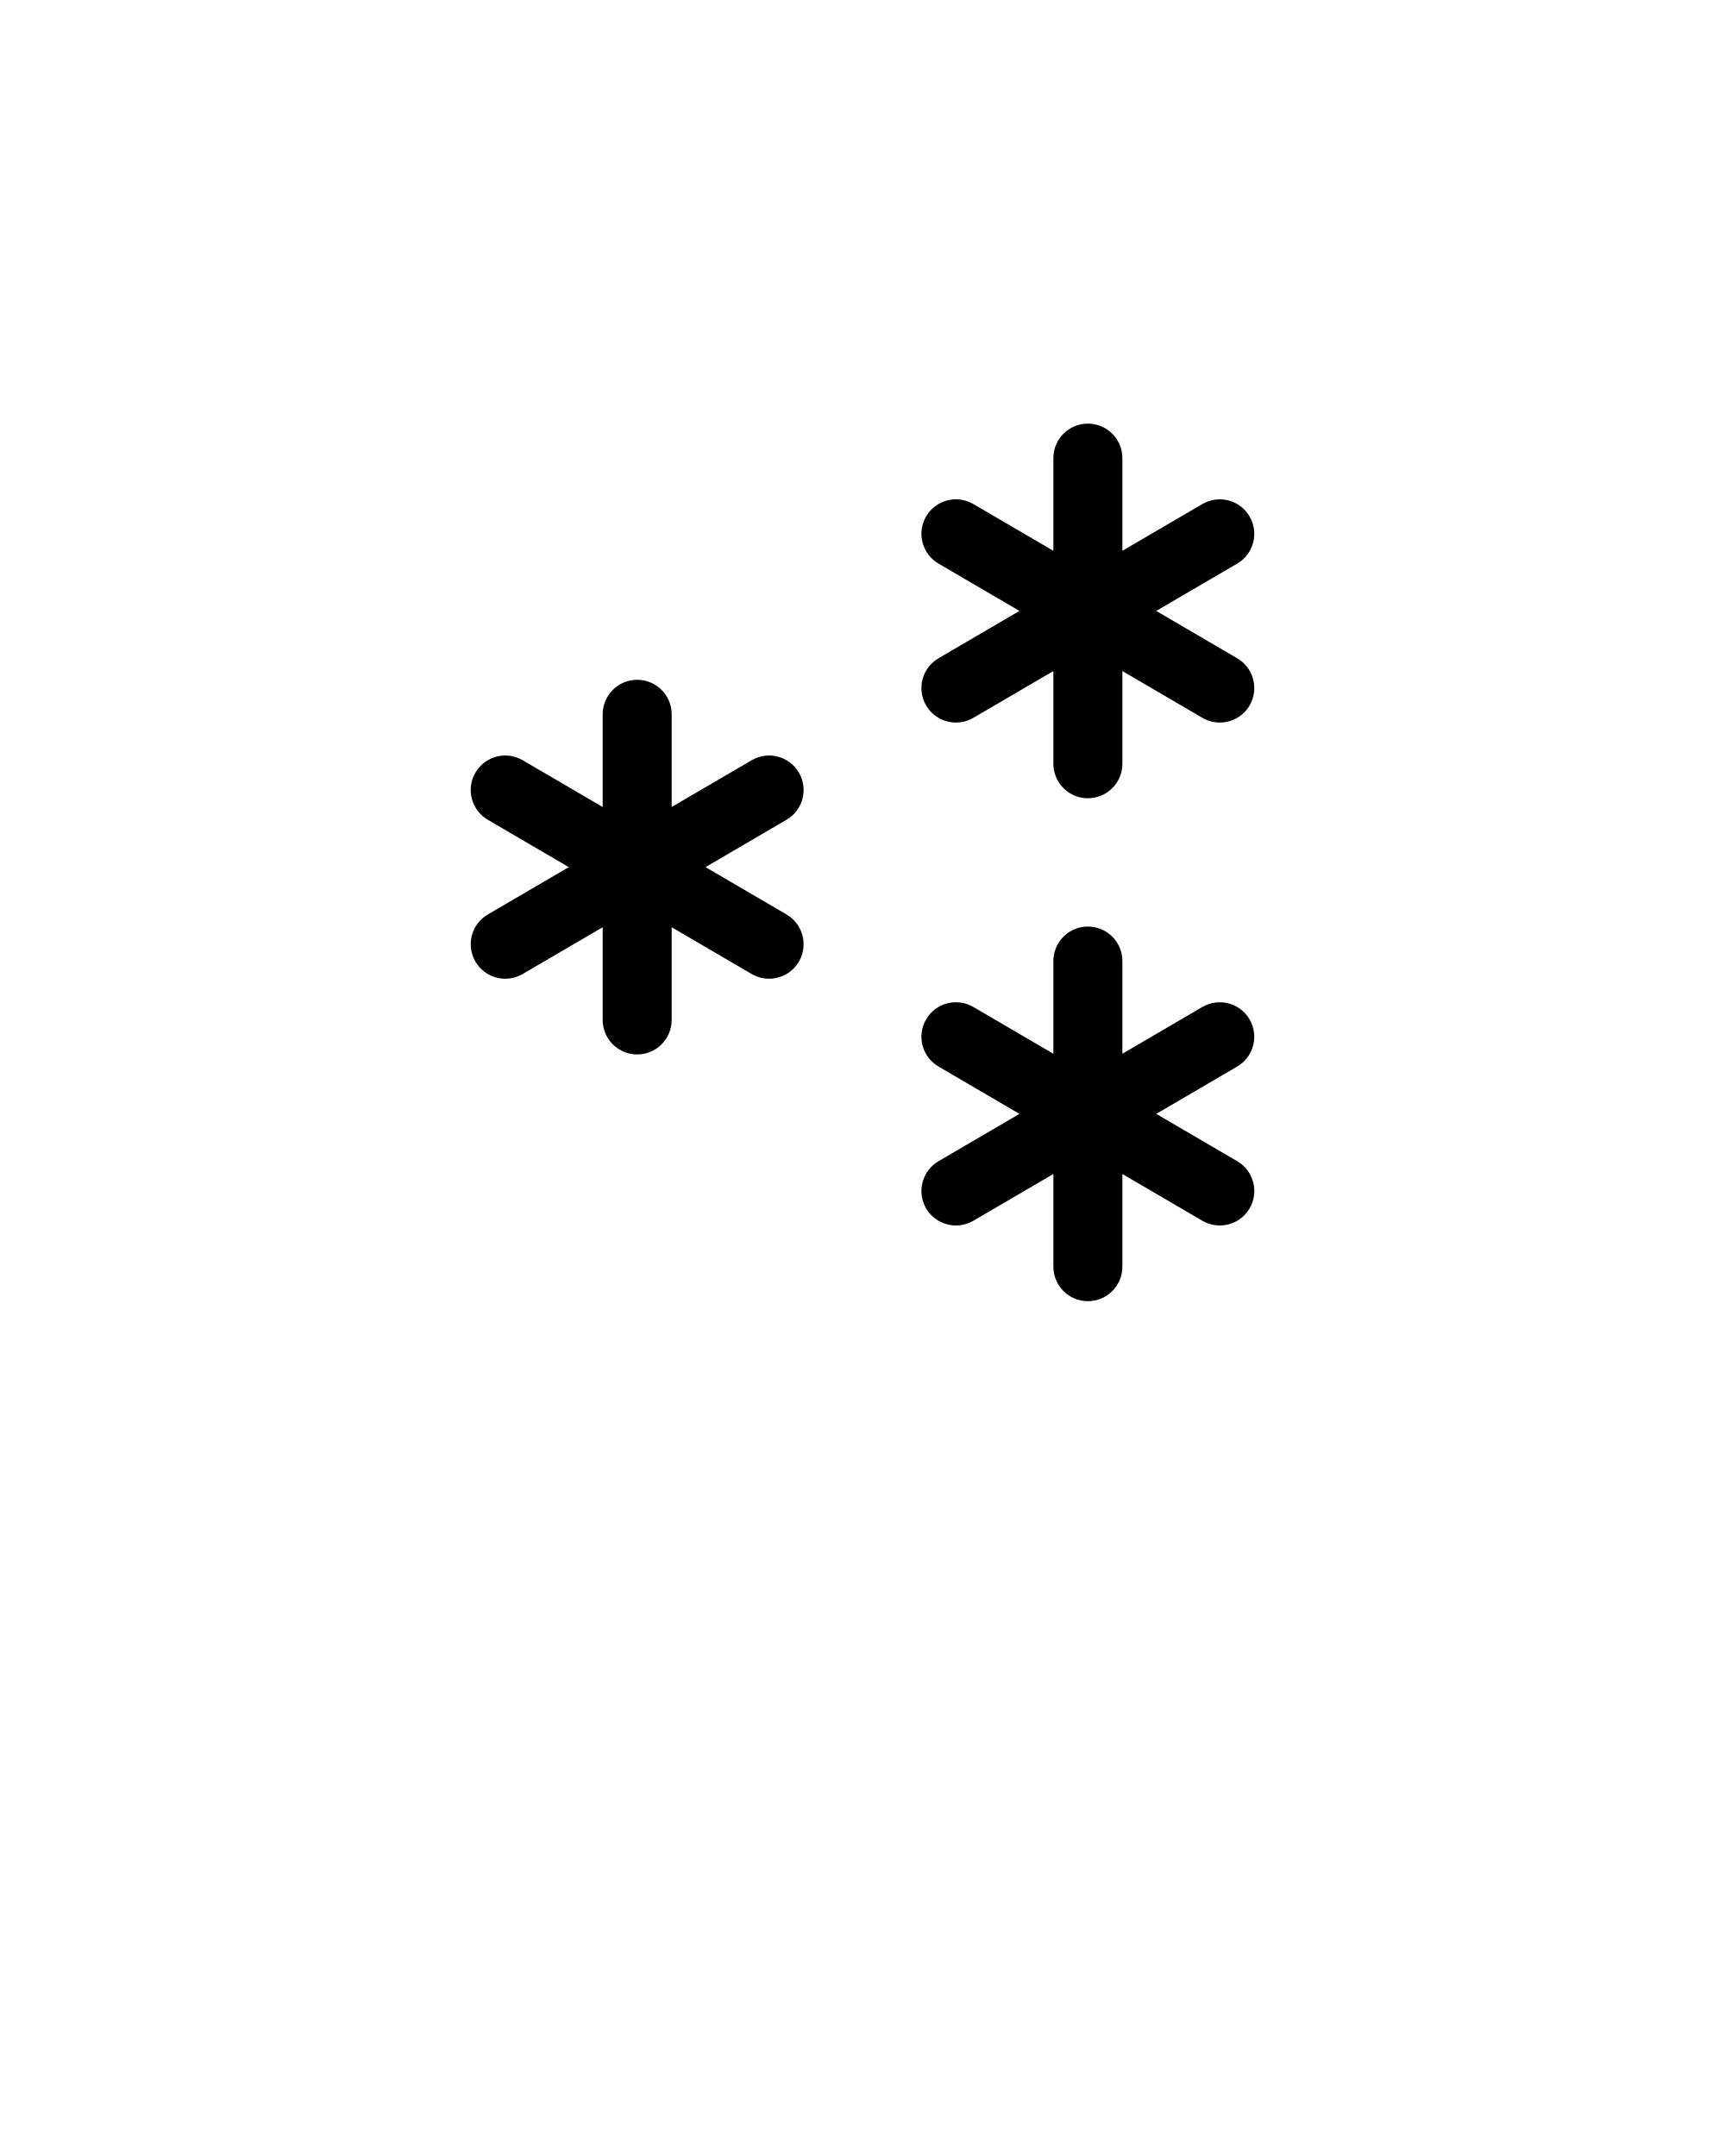
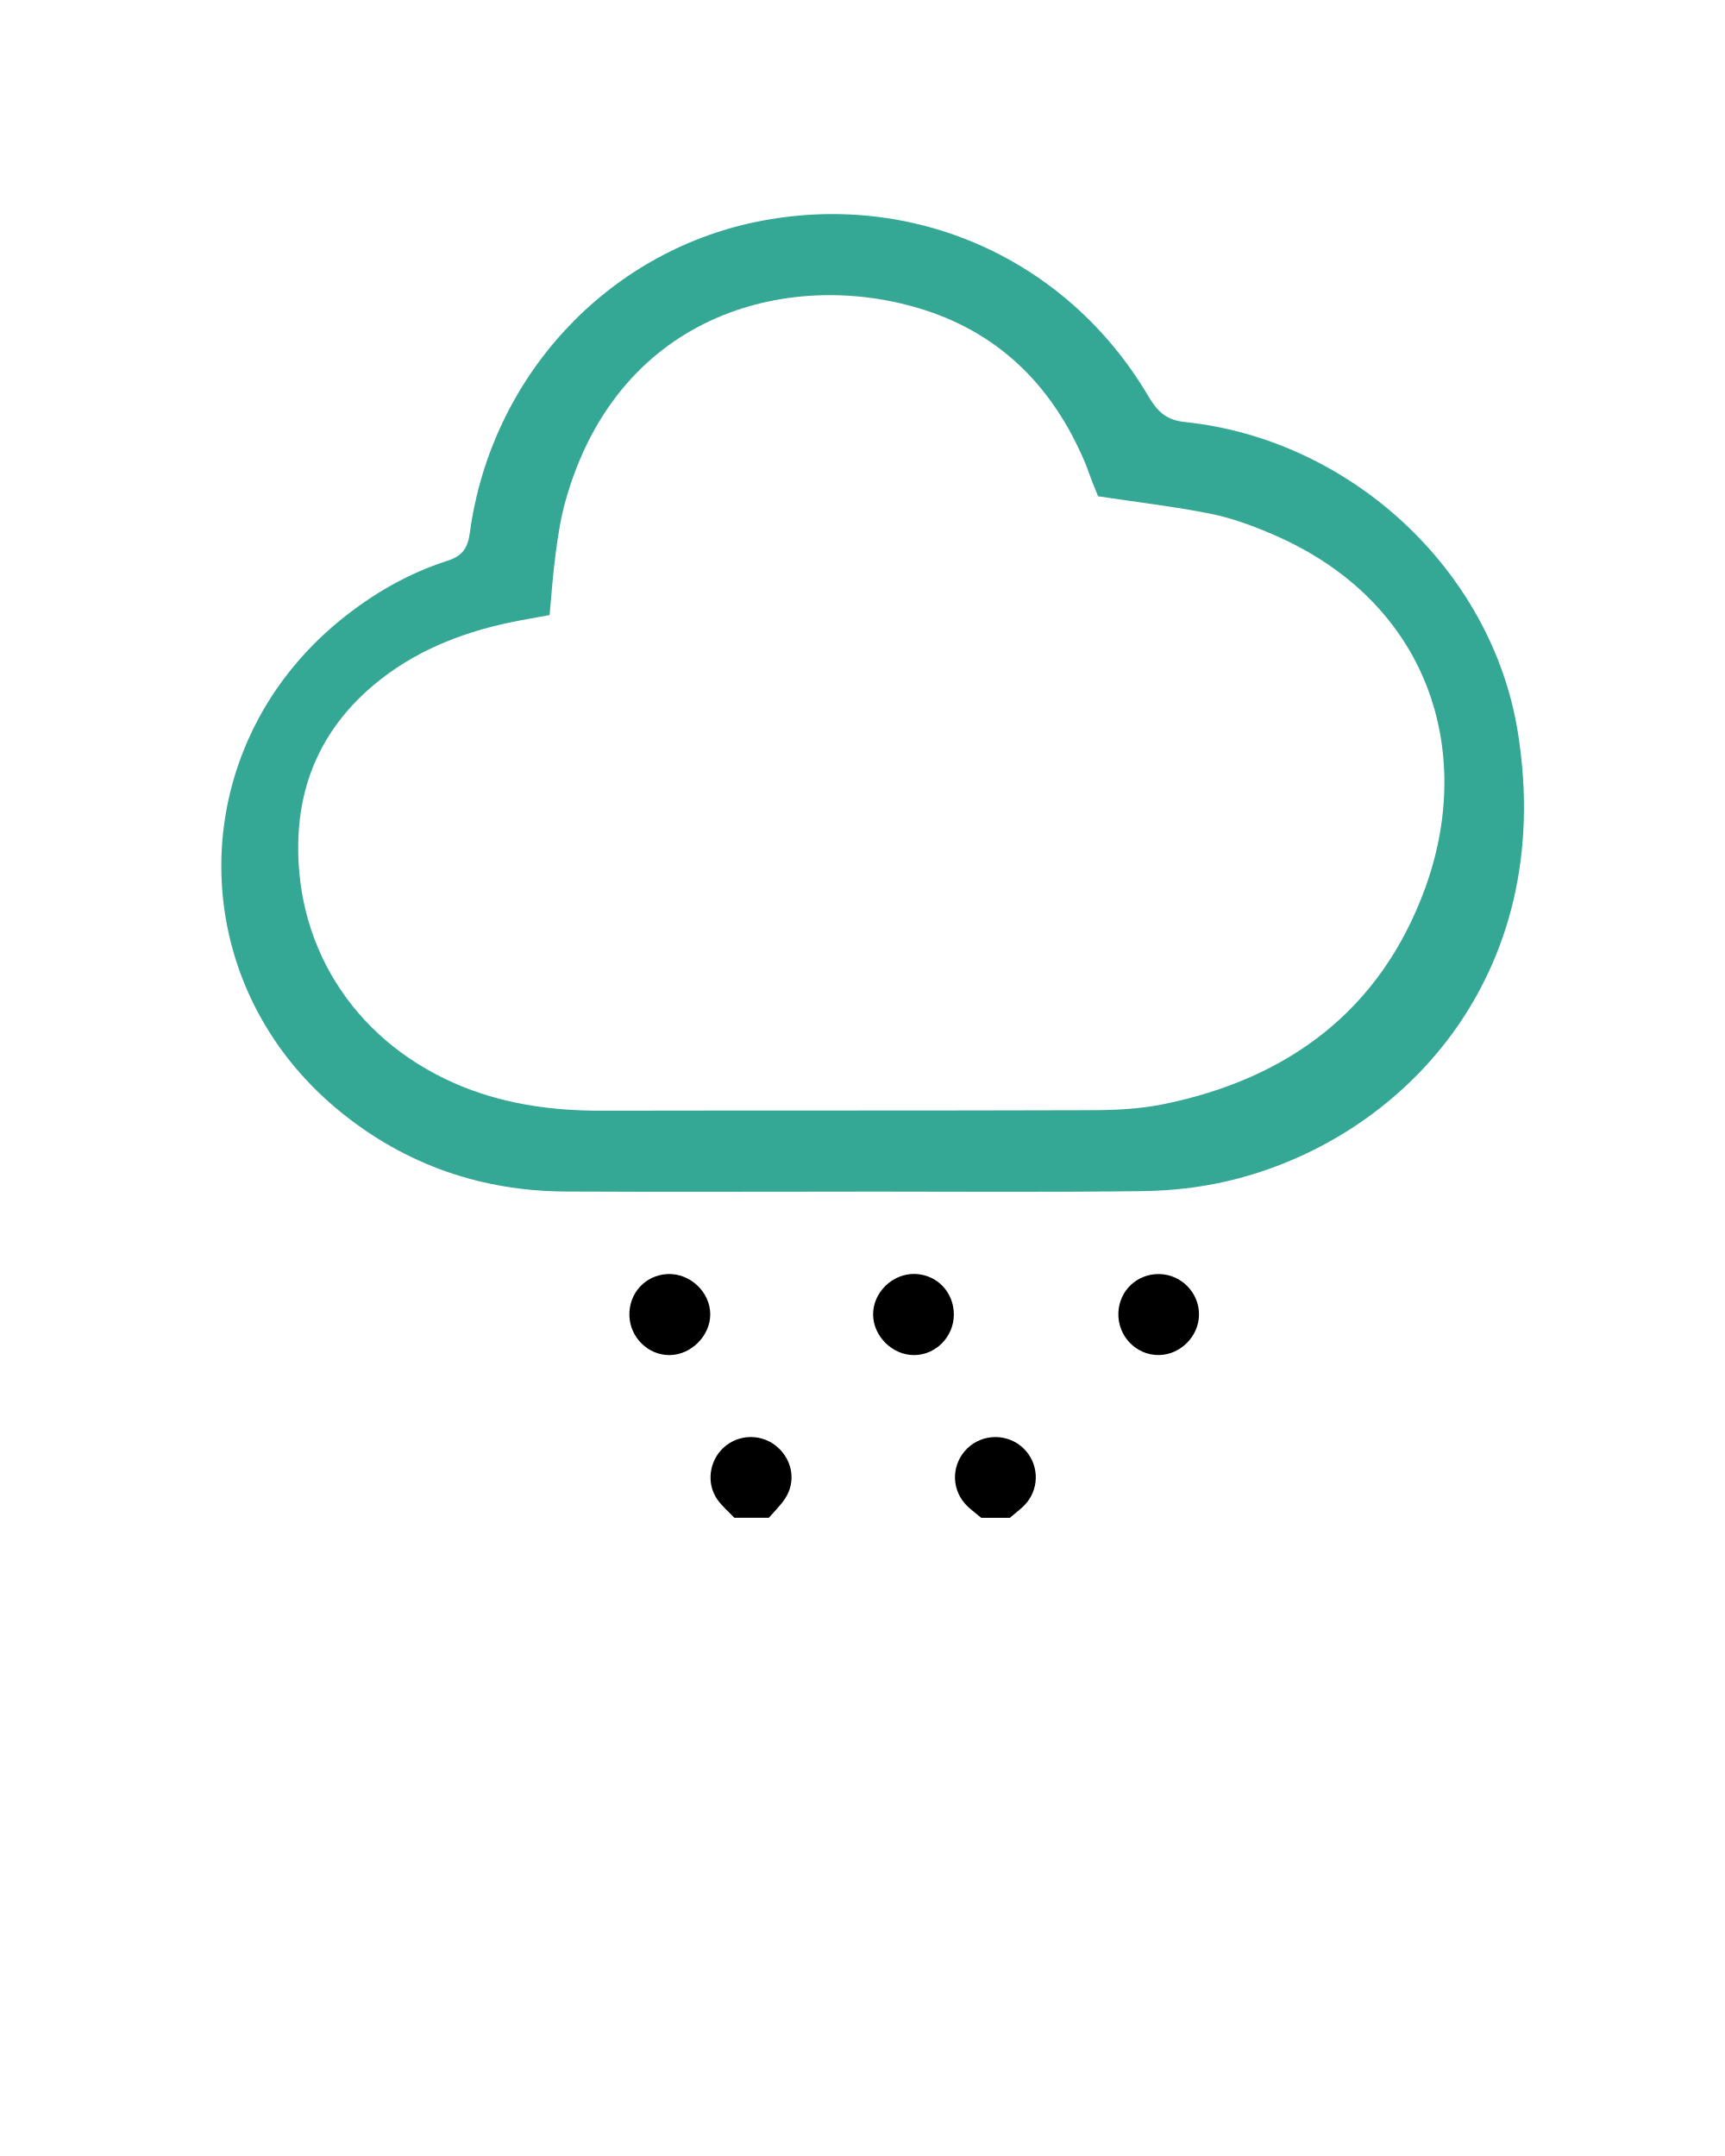
<svg xmlns="http://www.w3.org/2000/svg" version="1.1" x="0px" y="0px" viewBox="0 0 100 125" enable-background="new 0 0 100 100" xml:space="preserve">
  <g>
-     <path fill="#000000" d="M46.312,44.793c-0.558-0.953-1.781-1.274-2.736-0.717l-4.638,2.711l0-5.374c0-1.104-0.896-2-2-2   s-2,0.896-2,2l0,5.375l-4.64-2.712c-0.955-0.559-2.179-0.236-2.736,0.717c-0.558,0.954-0.236,2.178,0.717,2.736l4.695,2.745   l-4.694,2.744c-0.954,0.558-1.275,1.782-0.717,2.736c0.372,0.636,1.041,0.99,1.729,0.99c0.343,0,0.69-0.088,1.007-0.273   l4.639-2.712l0,5.375c0,1.104,0.896,2,2,2s2-0.896,2-2l0-5.374l4.638,2.711c0.317,0.186,0.665,0.273,1.007,0.273   c0.688,0,1.356-0.354,1.729-0.99c0.558-0.954,0.236-2.179-0.717-2.736L40.9,50.273l4.695-2.745   C46.549,46.971,46.87,45.747,46.312,44.793z" />
-     <path fill="#000000" d="M71.721,38.165l-4.694-2.745l4.694-2.744c0.953-0.558,1.274-1.782,0.717-2.736   c-0.557-0.953-1.782-1.273-2.736-0.717l-4.637,2.711V26.56c0-1.104-0.896-2-2-2s-2,0.896-2,2v5.375l-4.64-2.712   c-0.955-0.558-2.18-0.237-2.736,0.717c-0.558,0.954-0.236,2.178,0.717,2.736L59.1,35.42l-4.694,2.745   c-0.953,0.558-1.274,1.782-0.717,2.736c0.372,0.636,1.041,0.991,1.729,0.991c0.343,0,0.69-0.088,1.008-0.274l4.639-2.712v5.375   c0,1.104,0.896,2,2,2s2-0.896,2-2v-5.374l4.638,2.711c0.317,0.186,0.665,0.274,1.008,0.274c0.688,0,1.356-0.355,1.729-0.991   C72.995,39.947,72.674,38.722,71.721,38.165z" />
-     <path fill="#000000" d="M72.438,59.099c-0.557-0.952-1.782-1.273-2.736-0.717l-4.637,2.711v-5.374c0-1.104-0.896-2-2-2   s-2,0.896-2,2v5.375l-4.64-2.712c-0.955-0.559-2.18-0.236-2.736,0.717c-0.558,0.954-0.236,2.179,0.717,2.736L59.1,64.58   l-4.694,2.744c-0.953,0.558-1.274,1.782-0.717,2.736c0.372,0.636,1.041,0.99,1.729,0.99c0.343,0,0.69-0.088,1.008-0.273   l4.639-2.712v5.375c0,1.104,0.896,2,2,2s2-0.896,2-2v-5.374l4.638,2.711c0.317,0.186,0.665,0.273,1.008,0.273   c0.688,0,1.356-0.354,1.729-0.99c0.558-0.954,0.236-2.179-0.717-2.736l-4.694-2.744l4.694-2.745   C72.674,61.277,72.995,60.053,72.438,59.099z" />
+     <path fill-rule="evenodd" clip-rule="evenodd" d="M45.086,83.913c-0.896-0.805-2.264-0.793-3.145,0.023   c-0.829,0.768-1.006,2.067-0.358,2.996c0.274,0.396,0.658,0.713,0.989,1.066c0.666,0,1.332,0,1.998,0   c0.315-0.366,0.67-0.704,0.935-1.103C46.148,85.928,45.957,84.695,45.086,83.913z" />
+     <path fill-rule="evenodd" clip-rule="evenodd" d="M56.063,83.987c-0.86,0.847-0.948,2.2-0.162,3.146   c0.275,0.33,0.65,0.58,0.979,0.866c0.554,0,1.108,0,1.664,0c0.325-0.289,0.698-0.54,0.971-0.871   c0.78-0.944,0.684-2.311-0.175-3.149C58.434,83.094,56.965,83.098,56.063,83.987z" />
+     <path fill-rule="evenodd" clip-rule="evenodd" fill="#34A895" d="M87.991,42.454c-1.52-9.464-9.764-16.996-19.298-17.985   c-1.117-0.116-1.615-0.641-2.126-1.506c-4.722-8-13.687-11.961-22.748-10.095c-8.682,1.789-15.355,9.013-16.579,18.001   c-0.12,0.878-0.404,1.358-1.299,1.643c-2.29,0.732-4.349,1.926-6.217,3.446c-9.192,7.496-9.196,21.024,0.01,28.503   c3.798,3.084,8.18,4.594,13.058,4.621c5.599,0.03,11.199,0.007,16.797,0.007c0-0.001,0-0.003,0-0.004   c5.543,0,11.088,0.044,16.631-0.026c1.647-0.021,3.329-0.204,4.933-0.579C81.188,66.137,90.277,56.681,87.991,42.454z M82.615,51.5   c-2.571,7.053-7.906,11.038-15.163,12.517c-1.346,0.274-2.751,0.346-4.131,0.35c-9.481,0.03-18.965,0.01-28.446,0.028   c-2.743,0.007-5.415-0.342-7.978-1.361c-6.068-2.42-9.739-7.829-9.607-14.199c0.077-3.705,1.557-6.758,4.396-9.138   c2.264-1.896,4.916-2.968,7.771-3.586c0.757-0.163,1.523-0.286,2.403-0.451c0.109-1.166,0.192-2.366,0.349-3.556   c0.131-0.986,0.279-1.979,0.539-2.938c3.085-11.252,13.386-13.648,20.945-11.161c4.438,1.459,7.389,4.54,9.195,8.787   c0.151,0.357,0.27,0.728,0.409,1.089c0.119,0.309,0.248,0.611,0.362,0.892c2.31,0.35,4.454,0.597,6.562,1.022   c1.236,0.251,2.45,0.707,3.615,1.21C82.831,34.899,85.517,43.532,82.615,51.5z" />
+     <path fill-rule="evenodd" clip-rule="evenodd" d="M67.216,73.867c-1.288-0.03-2.335,0.955-2.383,2.243   c-0.05,1.348,1.028,2.472,2.354,2.452c1.25-0.017,2.311-1.089,2.321-2.342C69.515,74.951,68.489,73.898,67.216,73.867z" />
+     <path fill-rule="evenodd" clip-rule="evenodd" d="M53.052,73.861c-1.316-0.041-2.468,1.088-2.437,2.392   c0.03,1.238,1.127,2.311,2.364,2.312c1.256,0.001,2.298-1.043,2.316-2.321C55.312,74.942,54.334,73.901,53.052,73.861z" />
+     <path fill-rule="evenodd" clip-rule="evenodd" d="M38.698,73.867c-1.286,0.06-2.248,1.109-2.212,2.411   c0.037,1.273,1.104,2.311,2.354,2.287c1.233-0.022,2.327-1.121,2.334-2.348C41.182,74.921,40.008,73.807,38.698,73.867z" />
  </g>
</svg>
